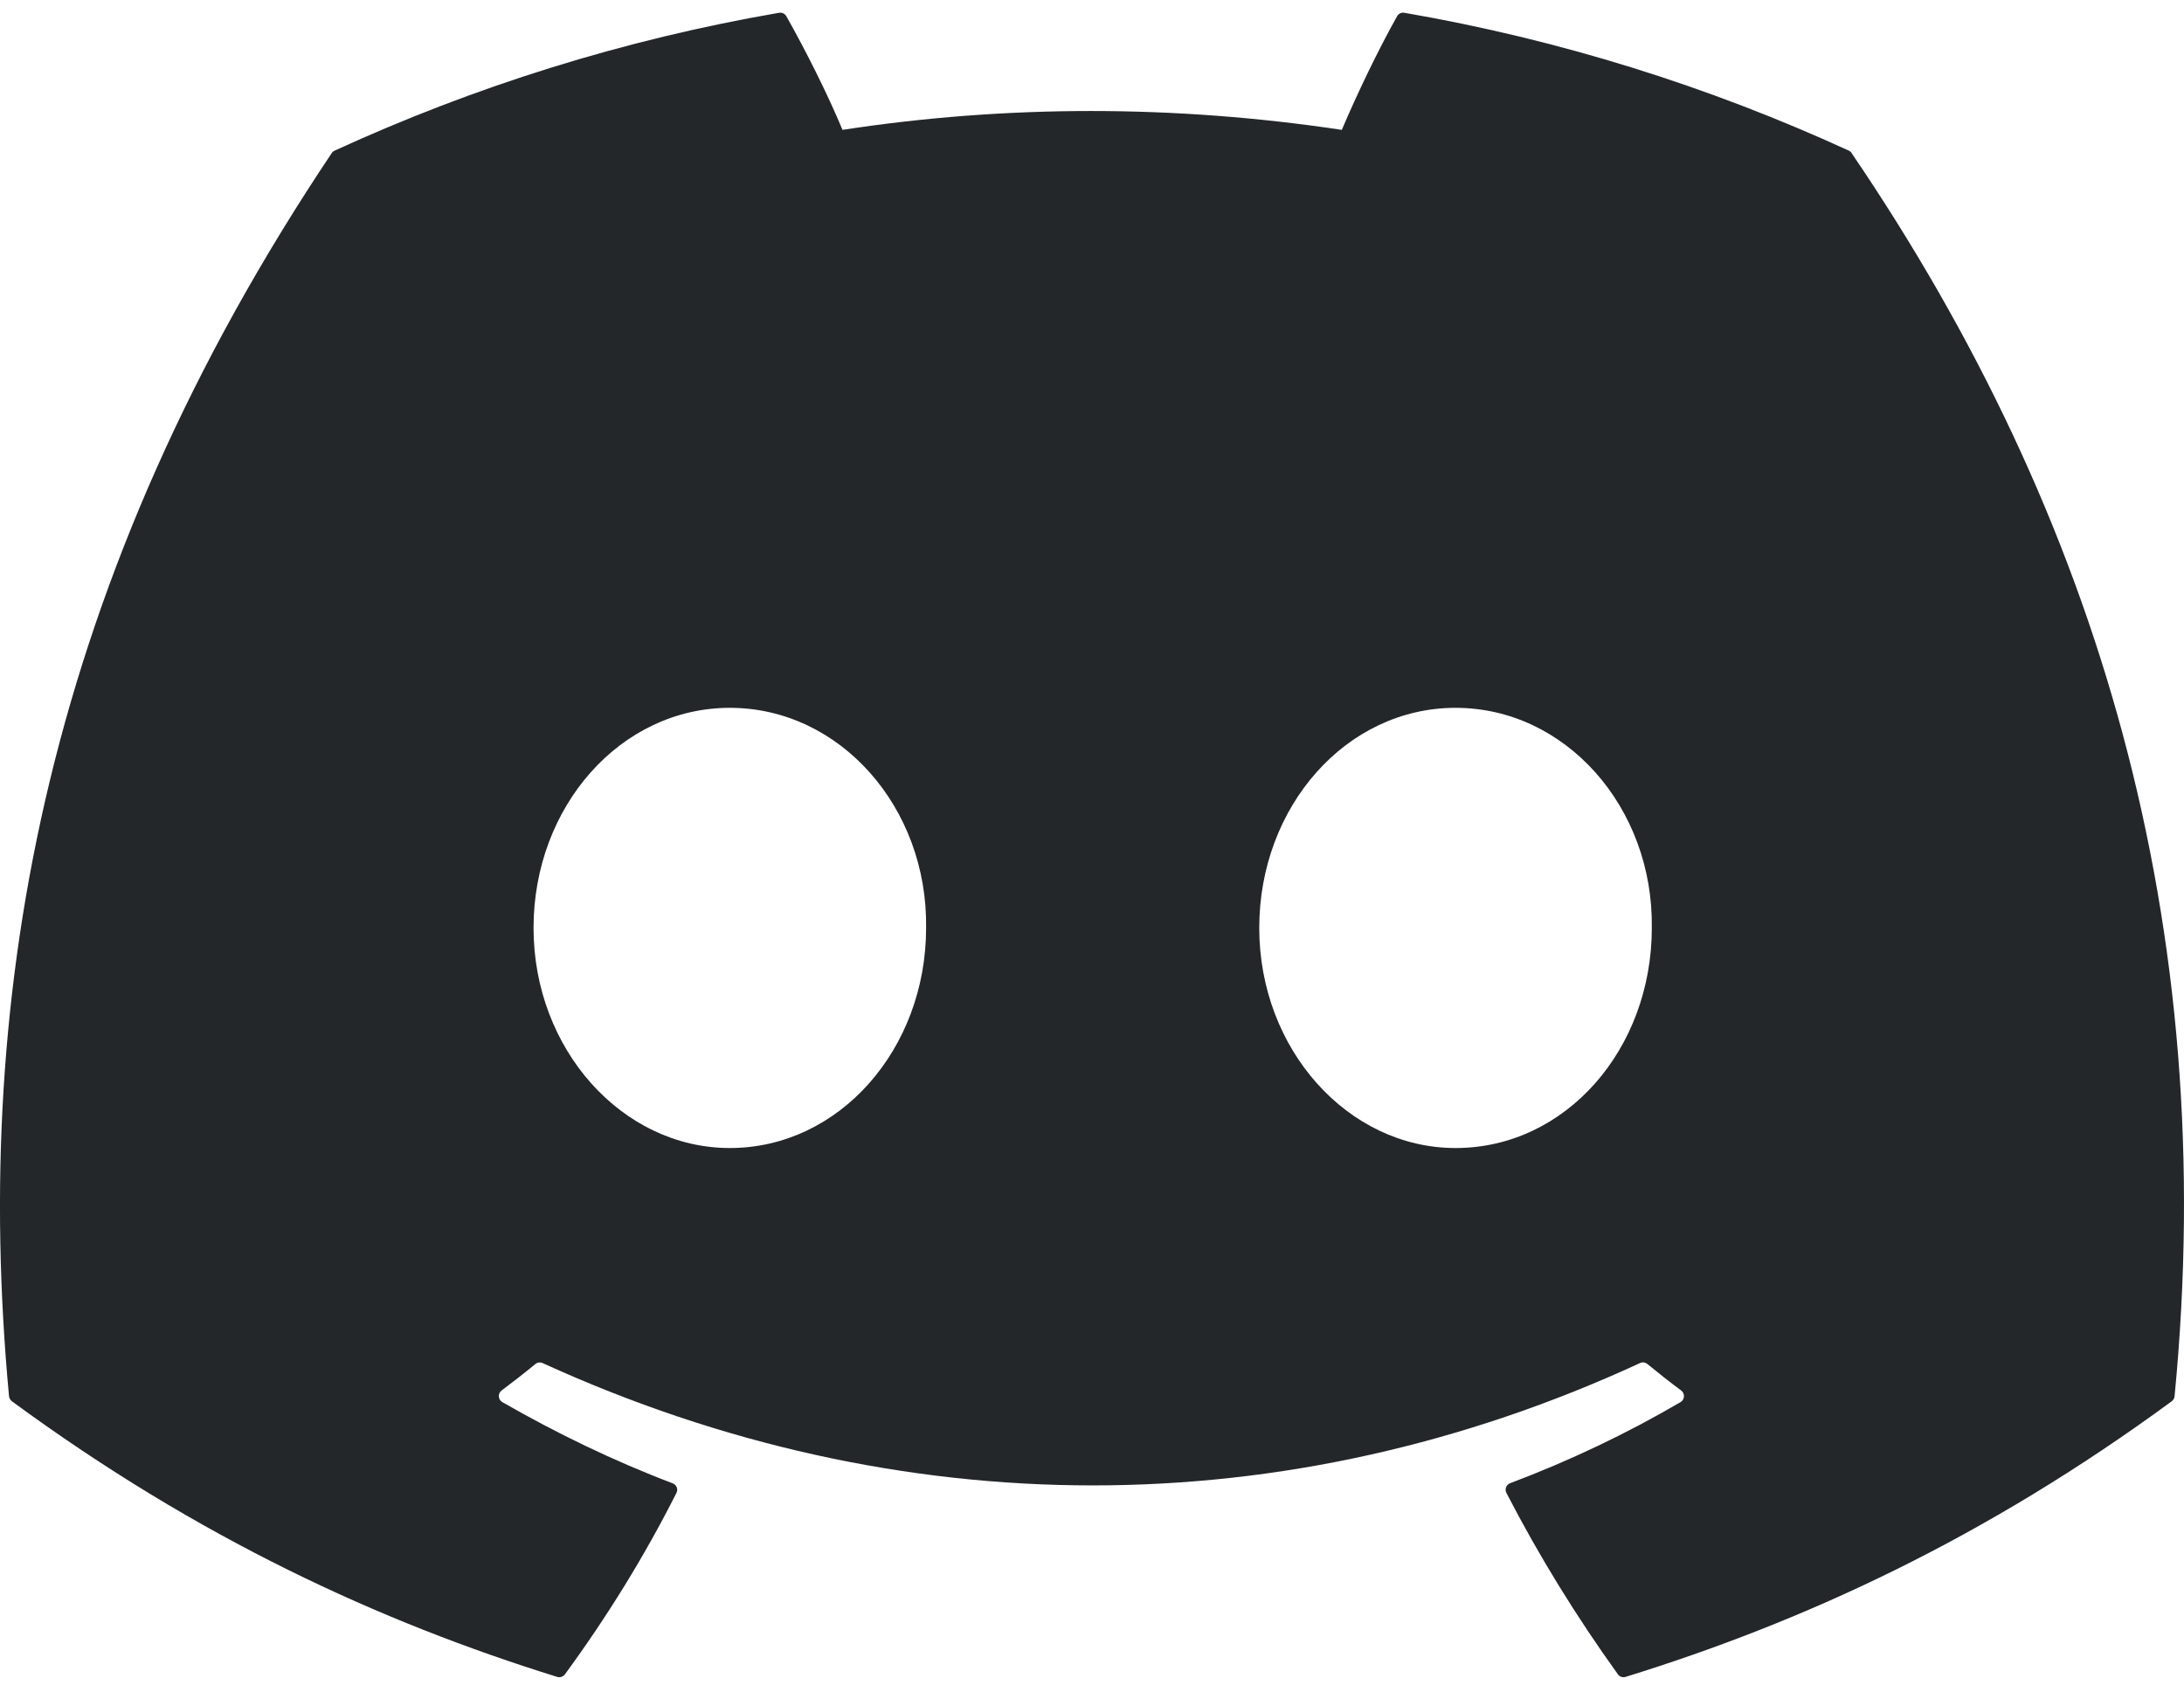
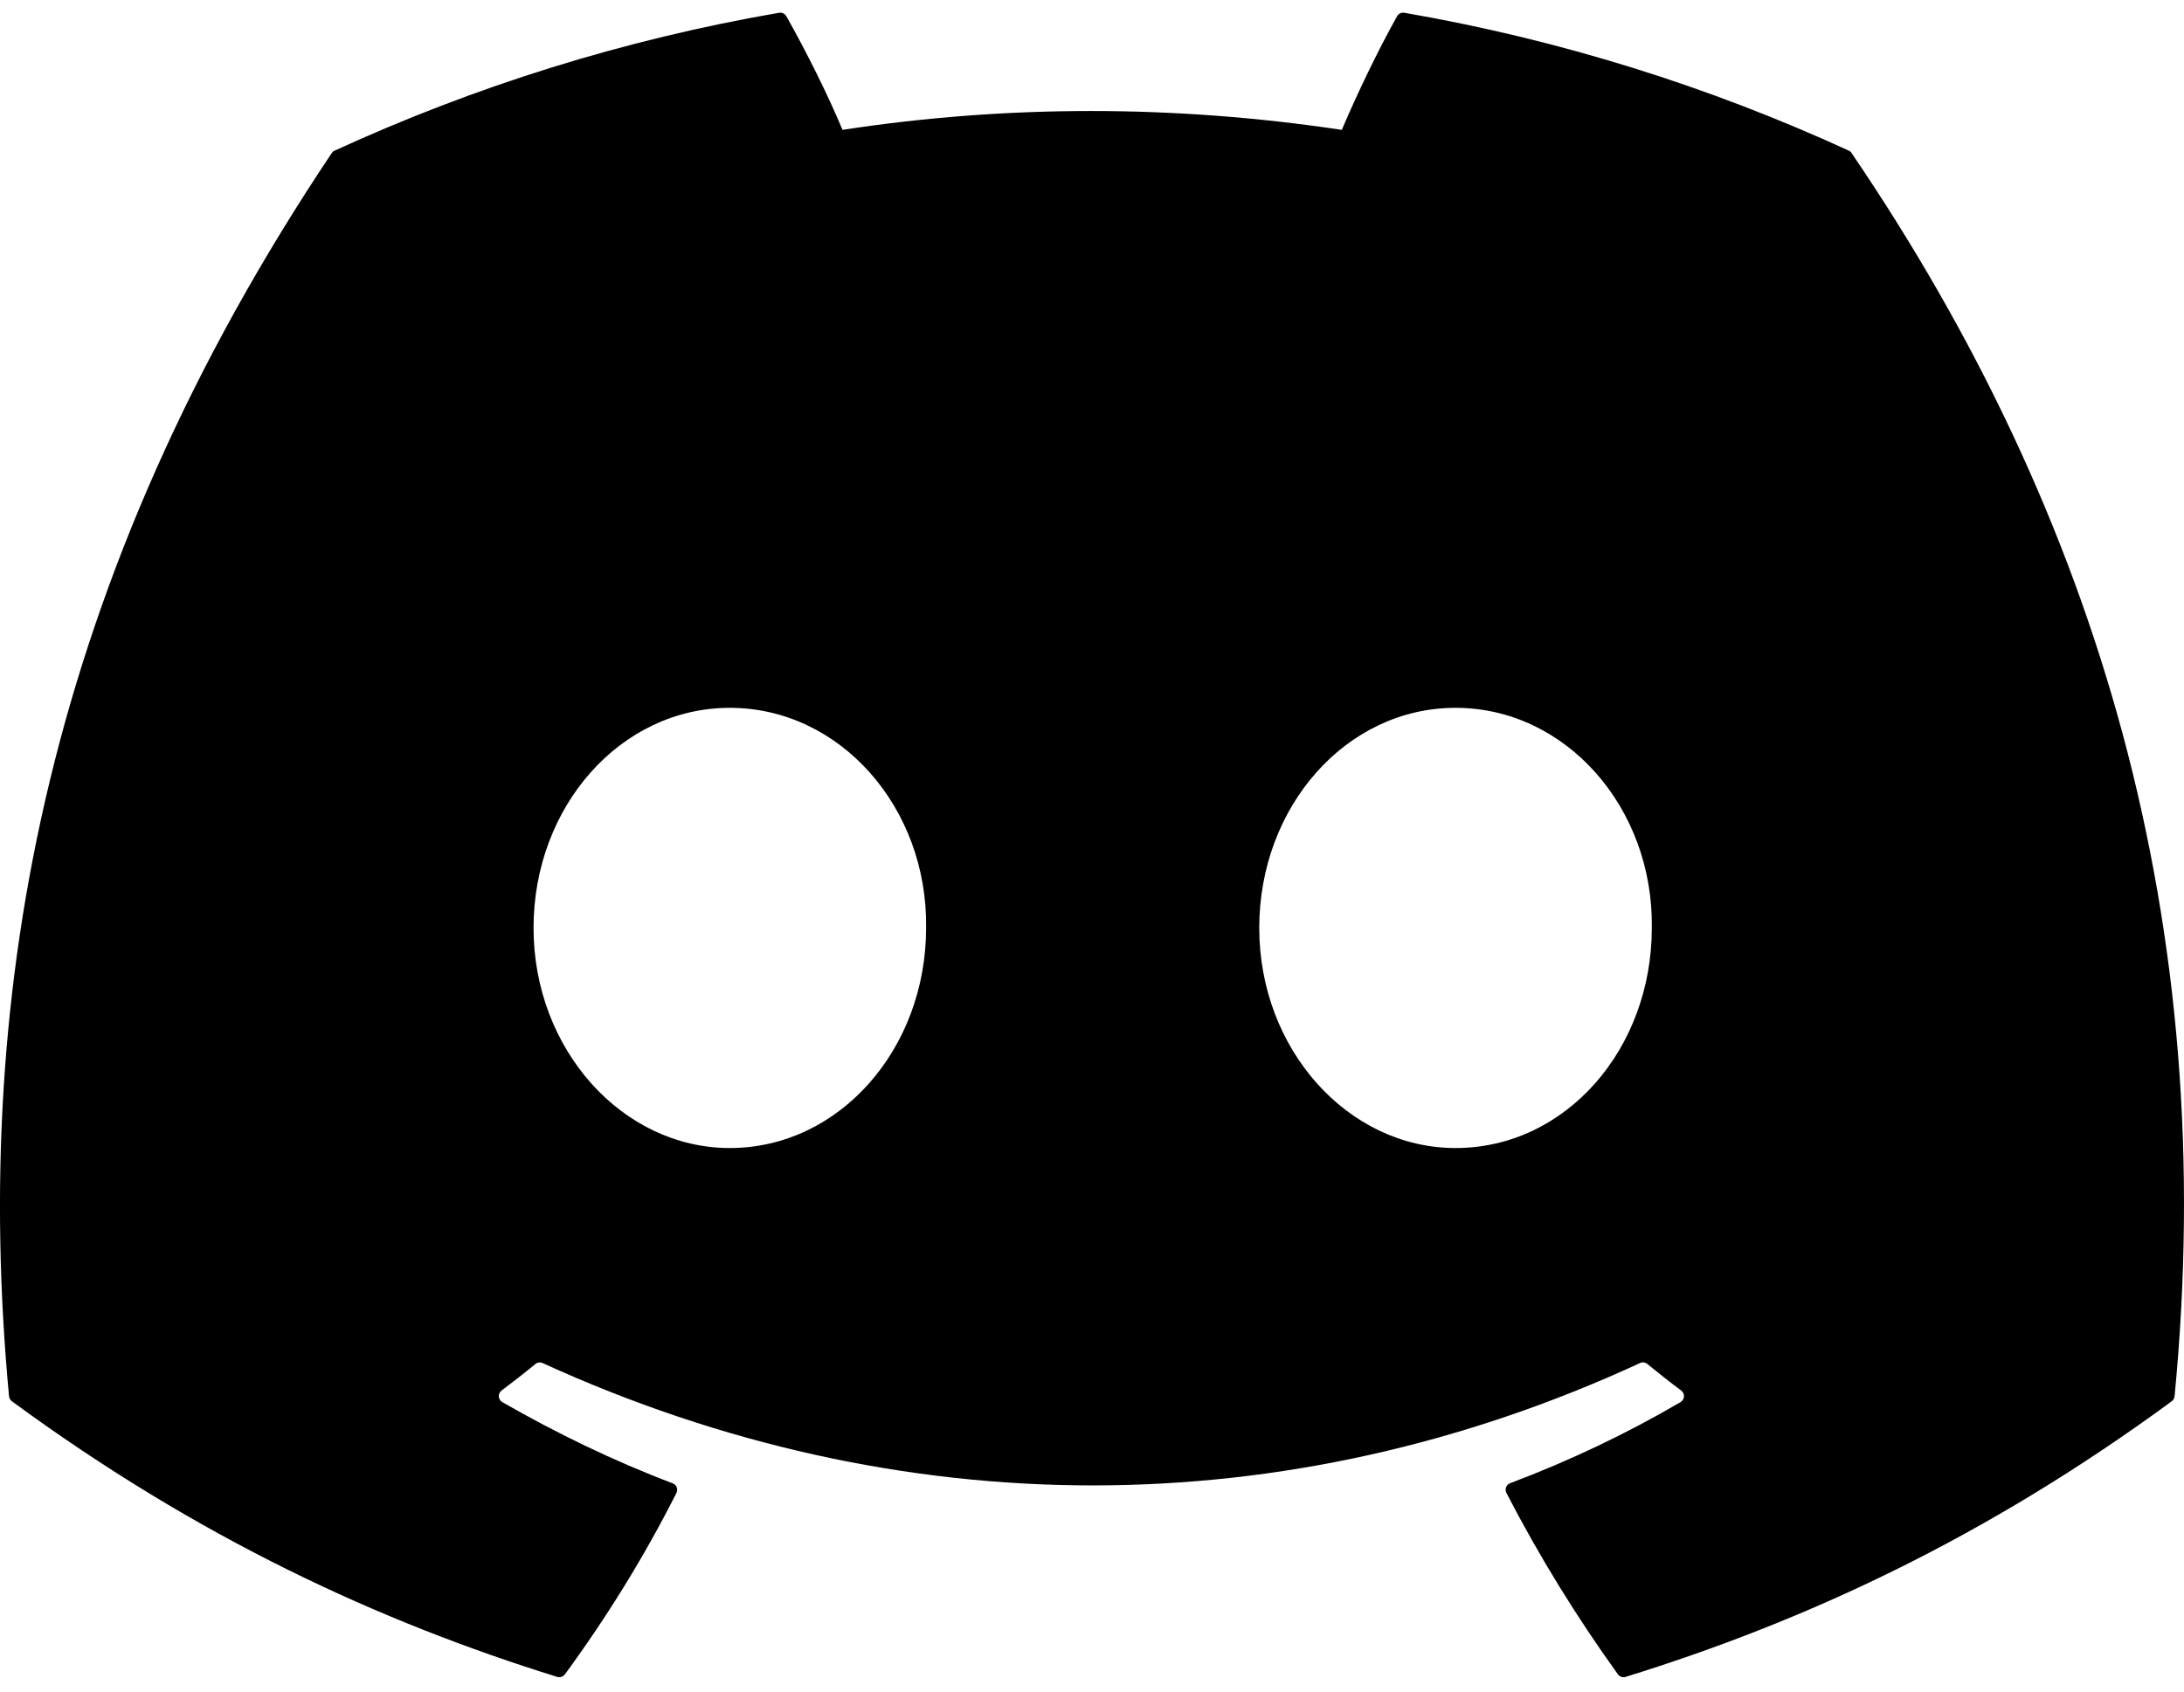
<svg xmlns="http://www.w3.org/2000/svg" width="71" height="55" viewBox="0 0 71 55">
-   <path d="M60.105 4.898C55.579 2.821 50.727 1.292 45.653 0.415C45.56 0.399 45.468 0.441 45.42 0.525C44.796 1.635 44.105 3.083 43.621 4.222C38.164 3.405 32.734 3.405 27.389 4.222C26.905 3.058 26.189 1.635 25.562 0.525C25.514 0.444 25.422 0.401 25.329 0.415C20.258 1.289 15.406 2.819 10.878 4.898C10.838 4.915 10.805 4.943 10.783 4.979C1.578 18.731 -0.944 32.144 0.293 45.391C0.299 45.456 0.335 45.518 0.386 45.558C6.459 50.017 12.341 52.725 18.115 54.52C18.207 54.548 18.305 54.514 18.364 54.438C19.73 52.573 20.947 50.606 21.991 48.538C22.052 48.417 21.994 48.273 21.868 48.226C19.937 47.493 18.098 46.6 16.329 45.586C16.189 45.504 16.178 45.304 16.307 45.208C16.679 44.929 17.051 44.639 17.407 44.346C17.471 44.293 17.561 44.281 17.636 44.315C29.256 49.62 41.835 49.62 53.318 44.315C53.394 44.279 53.483 44.29 53.55 44.343C53.906 44.636 54.278 44.929 54.653 45.208C54.782 45.304 54.773 45.504 54.633 45.586C52.865 46.62 51.026 47.493 49.092 48.223C48.966 48.271 48.91 48.417 48.972 48.538C50.038 50.603 51.255 52.57 52.596 54.435C52.652 54.514 52.753 54.548 52.845 54.52C58.646 52.725 64.529 50.017 70.602 45.558C70.655 45.518 70.689 45.459 70.694 45.394C72.175 30.079 68.215 16.776 60.197 4.982C60.177 4.943 60.144 4.915 60.105 4.898ZM23.726 37.325C20.228 37.325 17.345 34.114 17.345 30.169C17.345 26.225 20.172 23.013 23.726 23.013C27.308 23.013 30.163 26.253 30.107 30.169C30.107 34.114 27.28 37.325 23.726 37.325ZM47.318 37.325C43.82 37.325 40.937 34.114 40.937 30.169C40.937 26.225 43.764 23.013 47.318 23.013C50.9 23.013 53.755 26.253 53.699 30.169C53.699 34.114 50.9 37.325 47.318 37.325Z" fill="#23272A" />
+   <path d="M60.105 4.898C55.579 2.821 50.727 1.292 45.653 0.415C45.56 0.399 45.468 0.441 45.42 0.525C44.796 1.635 44.105 3.083 43.621 4.222C38.164 3.405 32.734 3.405 27.389 4.222C26.905 3.058 26.189 1.635 25.562 0.525C25.514 0.444 25.422 0.401 25.329 0.415C20.258 1.289 15.406 2.819 10.878 4.898C10.838 4.915 10.805 4.943 10.783 4.979C1.578 18.731 -0.944 32.144 0.293 45.391C0.299 45.456 0.335 45.518 0.386 45.558C6.459 50.017 12.341 52.725 18.115 54.52C18.207 54.548 18.305 54.514 18.364 54.438C19.73 52.573 20.947 50.606 21.991 48.538C22.052 48.417 21.994 48.273 21.868 48.226C19.937 47.493 18.098 46.6 16.329 45.586C16.189 45.504 16.178 45.304 16.307 45.208C16.679 44.929 17.051 44.639 17.407 44.346C17.471 44.293 17.561 44.281 17.636 44.315C29.256 49.62 41.835 49.62 53.318 44.315C53.394 44.279 53.483 44.29 53.55 44.343C53.906 44.636 54.278 44.929 54.653 45.208C54.782 45.304 54.773 45.504 54.633 45.586C52.865 46.62 51.026 47.493 49.092 48.223C48.966 48.271 48.91 48.417 48.972 48.538C50.038 50.603 51.255 52.57 52.596 54.435C52.652 54.514 52.753 54.548 52.845 54.52C58.646 52.725 64.529 50.017 70.602 45.558C70.655 45.518 70.689 45.459 70.694 45.394C72.175 30.079 68.215 16.776 60.197 4.982C60.177 4.943 60.144 4.915 60.105 4.898ZM23.726 37.325C20.228 37.325 17.345 34.114 17.345 30.169C17.345 26.225 20.172 23.013 23.726 23.013C27.308 23.013 30.163 26.253 30.107 30.169C30.107 34.114 27.28 37.325 23.726 37.325ZM47.318 37.325C43.82 37.325 40.937 34.114 40.937 30.169C40.937 26.225 43.764 23.013 47.318 23.013C50.9 23.013 53.755 26.253 53.699 30.169C53.699 34.114 50.9 37.325 47.318 37.325Z" />
</svg>
